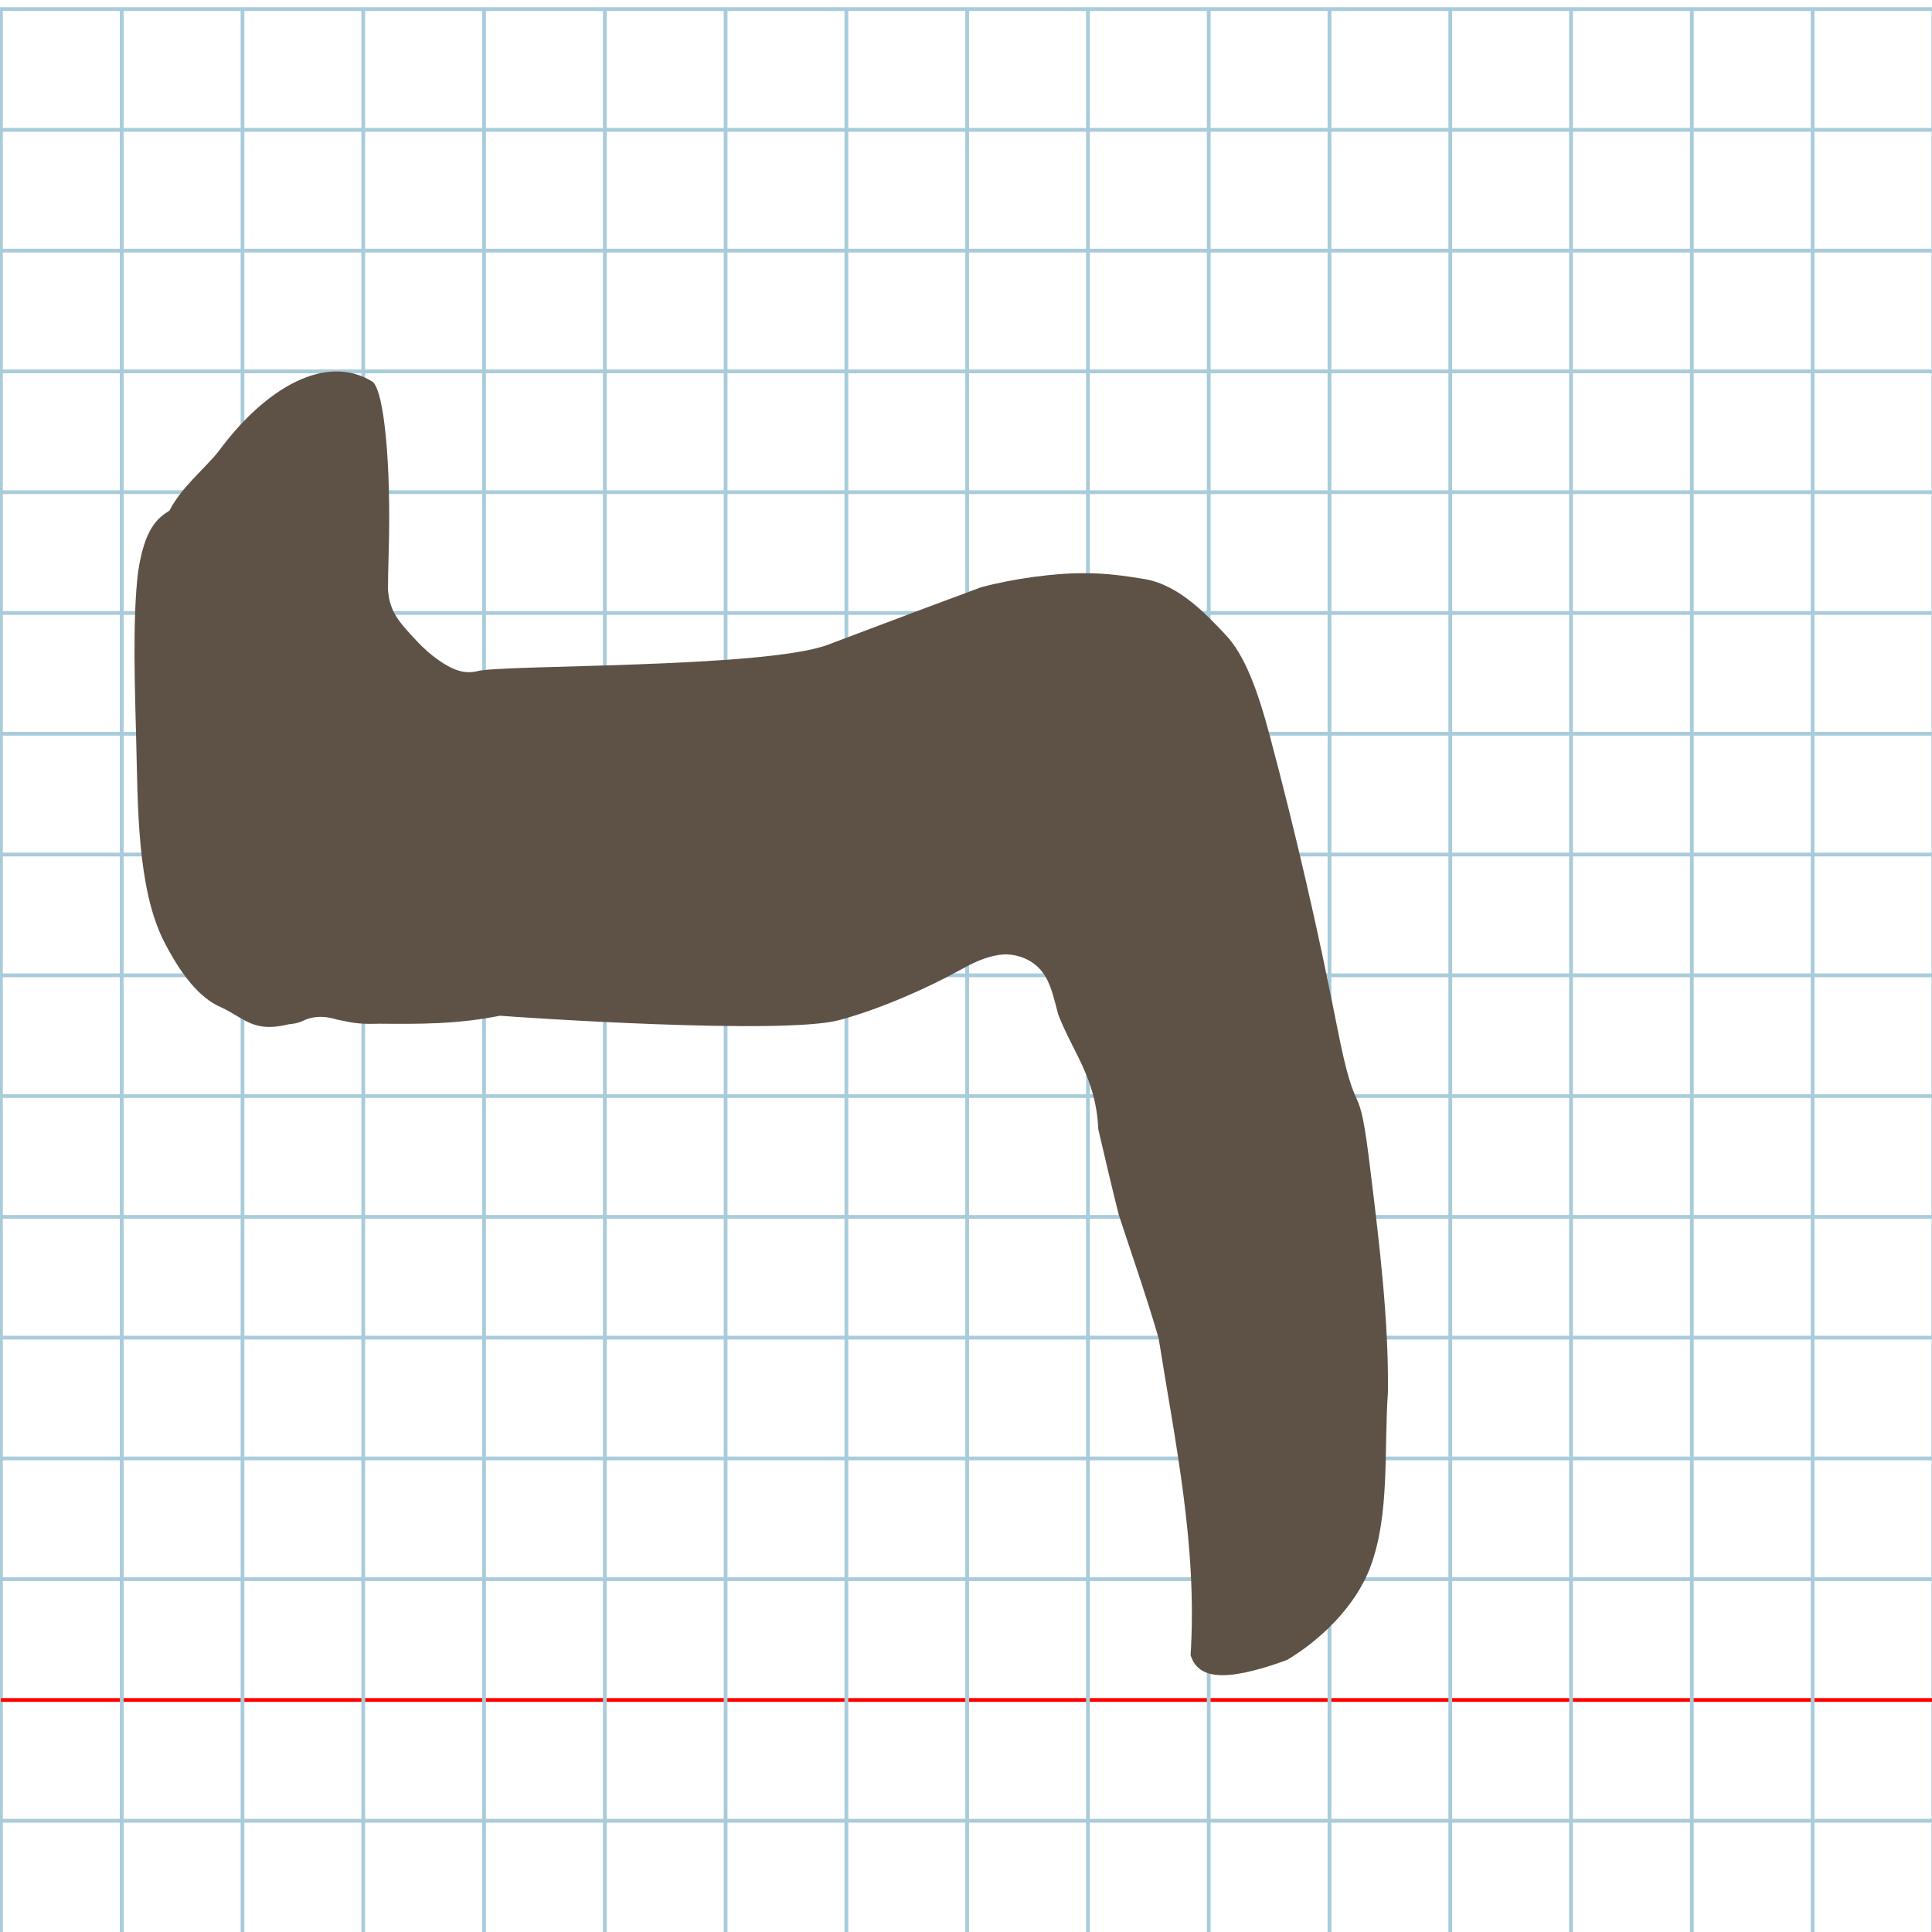
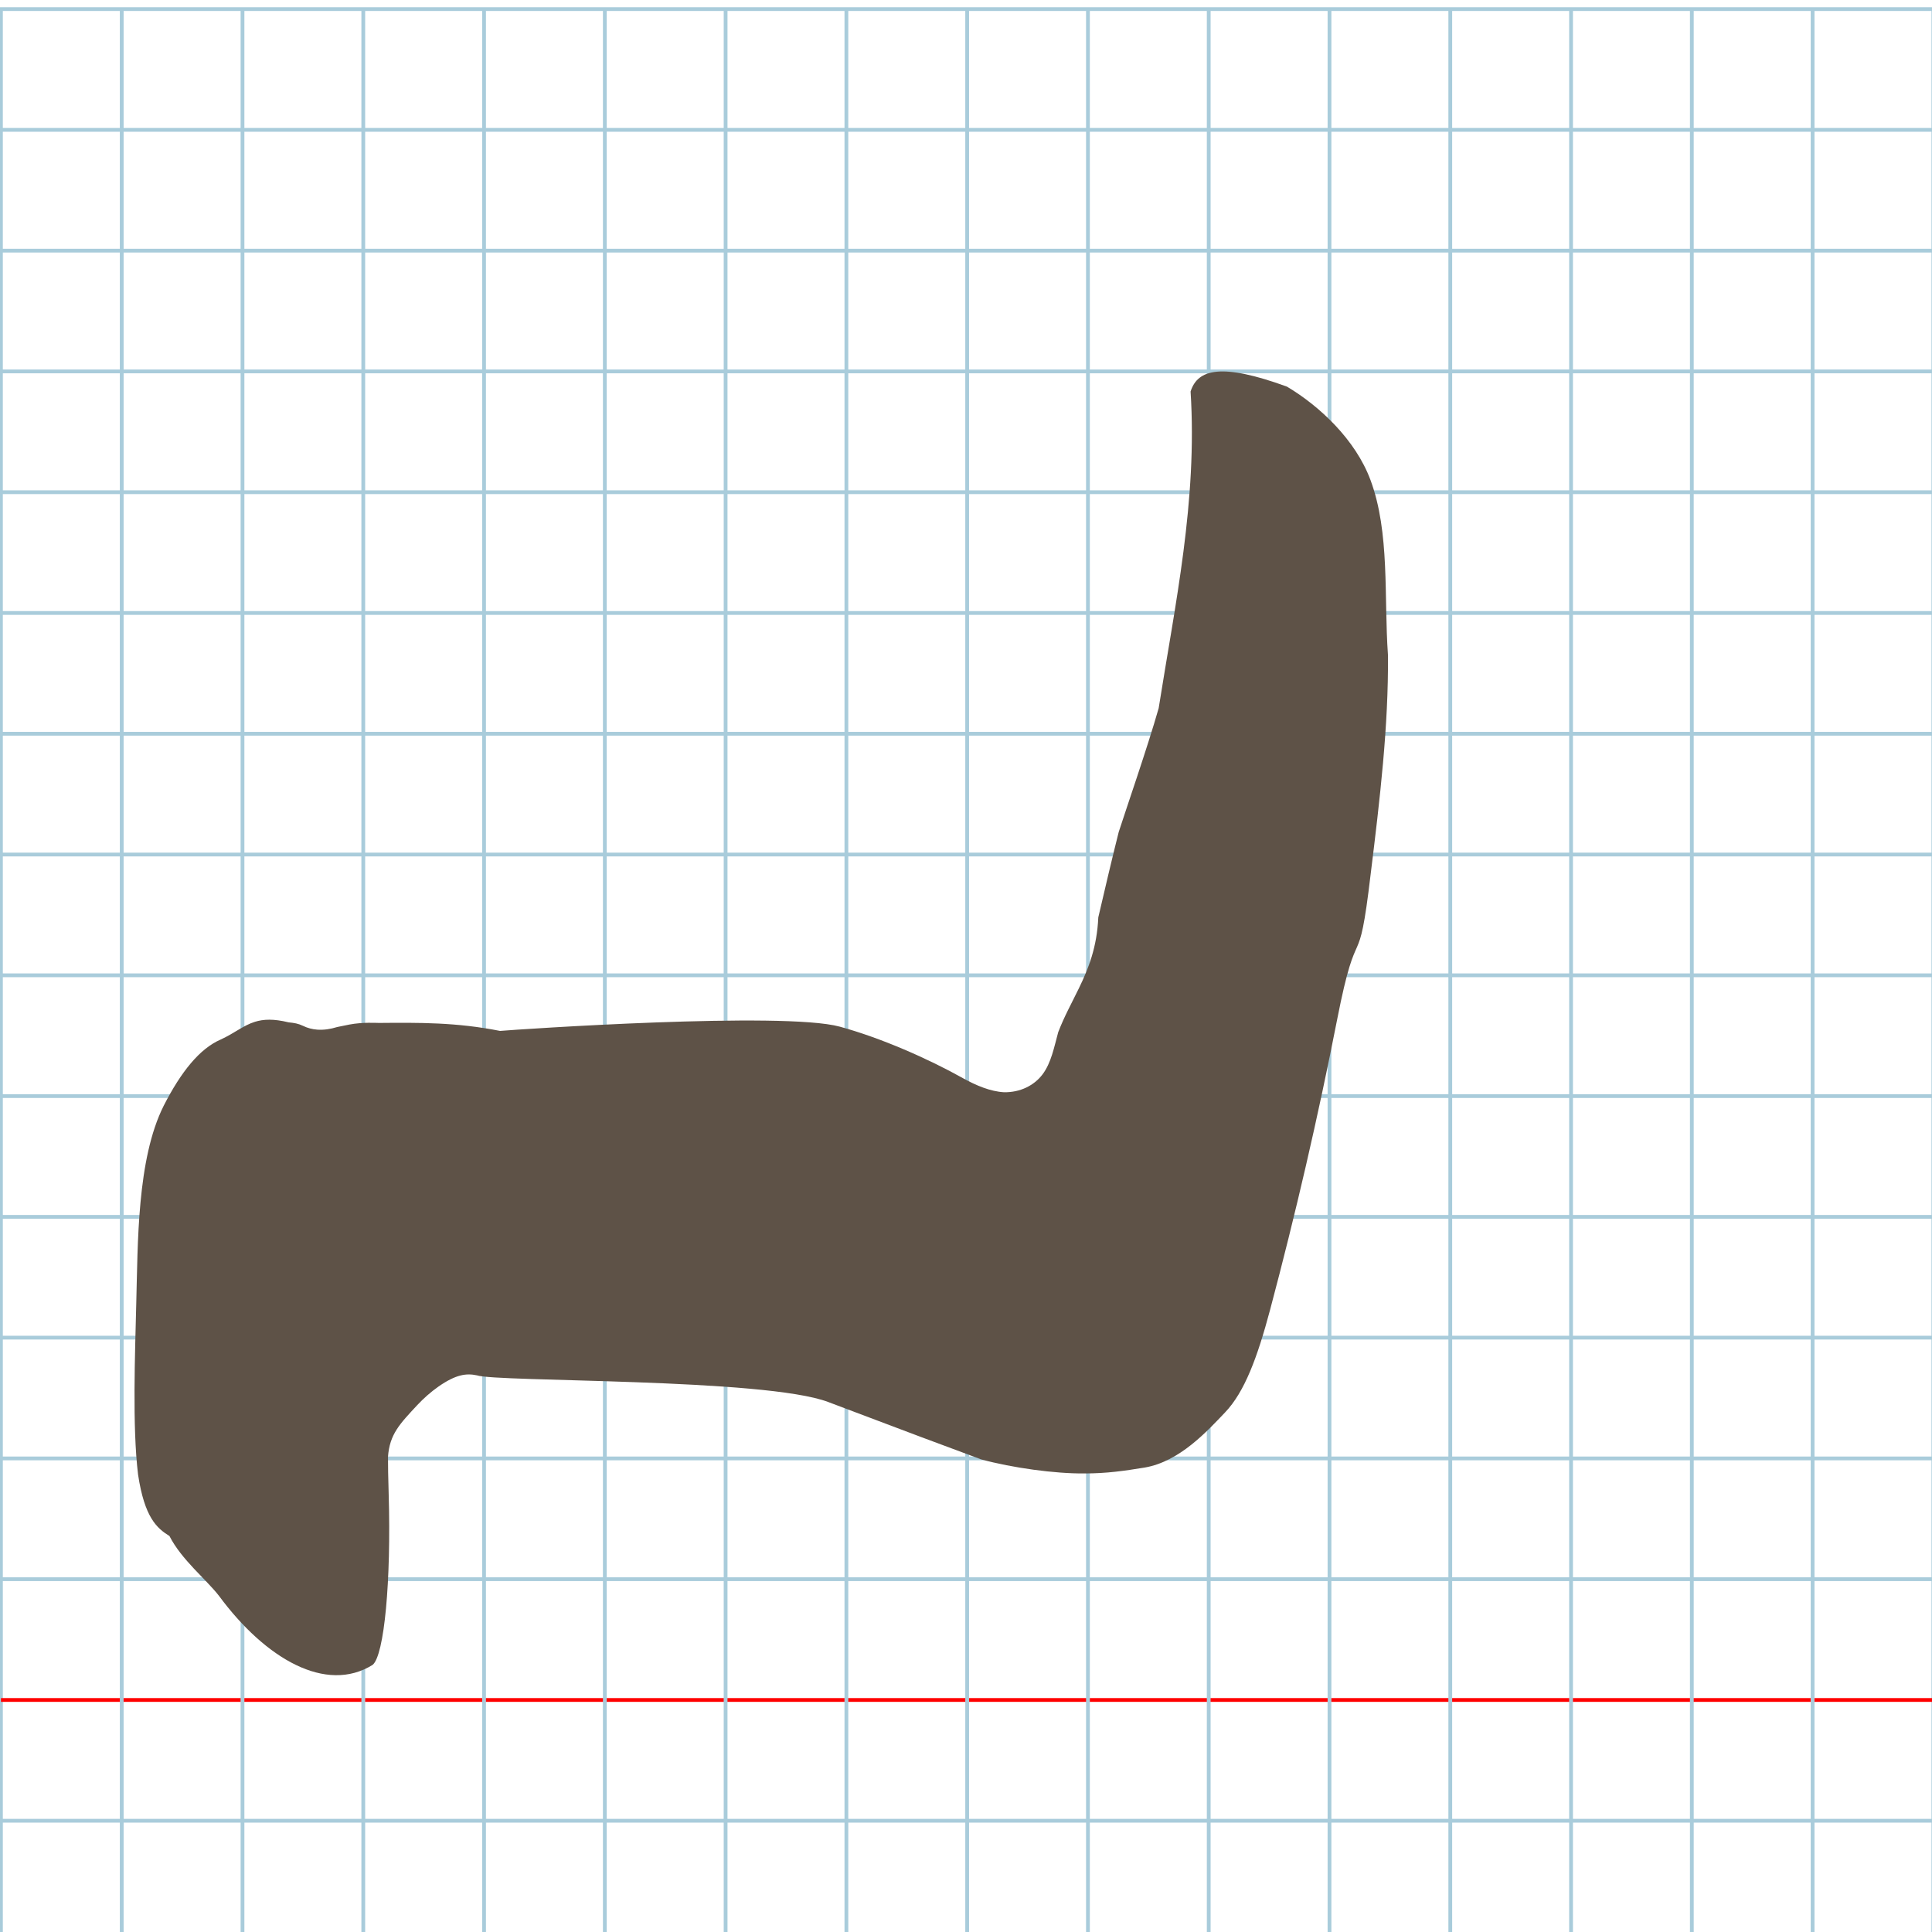
<svg xmlns="http://www.w3.org/2000/svg" version="1.1" id="Layer_1" x="0px" y="0px" width="1092.267" height="1092.267" viewBox="0 0 1024 1024" enable-background="new 0 0 512 512" xml:space="preserve">
  <defs id="defs70" />
  <g id="Grid" transform="matrix(2.000458,0,0,2.000458,0.5001953,4.813853)">
    <rect x="0" stroke-miterlimit="10" width="512" height="512" id="rect4" y="0" style="fill:none;stroke:#a9ccdb;stroke-miterlimit:10" />
    <line stroke-miterlimit="10" x1="0" y1="32" x2="512" y2="32" id="line6" style="fill:none;stroke:#a9ccdb;stroke-miterlimit:10" />
    <line stroke-miterlimit="10" x1="0" y1="64" x2="512" y2="64" id="line8" style="fill:none;stroke:#a9ccdb;stroke-miterlimit:10" />
    <line stroke-miterlimit="10" x1="0" y1="96" x2="512" y2="96" id="line10" style="fill:none;stroke:#a9ccdb;stroke-miterlimit:10" />
    <line stroke-miterlimit="10" x1="0" y1="128" x2="512" y2="128" id="line12" style="fill:none;stroke:#a9ccdb;stroke-miterlimit:10" />
    <line stroke-miterlimit="10" x1="0" y1="160" x2="512" y2="160" id="line14" style="fill:none;stroke:#a9ccdb;stroke-miterlimit:10" />
    <line stroke-miterlimit="10" x1="0" y1="192" x2="512" y2="192" id="line16" style="fill:none;stroke:#a9ccdb;stroke-miterlimit:10" />
    <line stroke-miterlimit="10" x1="0" y1="224" x2="512" y2="224" id="line18" style="fill:none;stroke:#a9ccdb;stroke-miterlimit:10" />
    <line stroke-miterlimit="10" x1="0" y1="256" x2="512" y2="256" id="line20" style="fill:none;stroke:#a9ccdb;stroke-miterlimit:10" />
    <line stroke-miterlimit="10" x1="0" y1="288" x2="512" y2="288" id="line22" style="fill:none;stroke:#a9ccdb;stroke-miterlimit:10" />
    <line stroke-miterlimit="10" x1="0" y1="320" x2="512" y2="320" id="line24" style="fill:none;stroke:#a9ccdb;stroke-miterlimit:10" />
    <line stroke-miterlimit="10" x1="0" y1="352" x2="512" y2="352" id="line26" style="fill:none;stroke:#a9ccdb;stroke-miterlimit:10" />
    <line stroke-miterlimit="10" x1="0" y1="384" x2="512" y2="384" id="line28" style="fill:none;stroke:#a9ccdb;stroke-miterlimit:10" />
    <line stroke-miterlimit="10" x1="0" y1="416" x2="512" y2="416" id="line30" style="fill:none;stroke:#a9ccdb;stroke-miterlimit:10" />
    <line stroke-miterlimit="10" x1="0" y1="448" x2="512" y2="448" id="line32" style="fill:none;stroke:#ff0000;stroke-miterlimit:10" />
    <line stroke-miterlimit="10" x1="0" y1="480" x2="512" y2="480" id="line34" style="fill:none;stroke:#a9ccdb;stroke-miterlimit:10" />
    <line stroke-miterlimit="10" x1="32" y1="0" x2="32" y2="512" id="line36" style="fill:none;stroke:#a9ccdb;stroke-miterlimit:10" />
    <line stroke-miterlimit="10" x1="64" y1="0" x2="64" y2="512" id="line38" style="fill:none;stroke:#a9ccdb;stroke-miterlimit:10" />
    <line stroke-miterlimit="10" x1="96" y1="0" x2="96" y2="512" id="line40" style="fill:none;stroke:#a9ccdb;stroke-miterlimit:10" />
    <line stroke-miterlimit="10" x1="128" y1="0" x2="128" y2="512" id="line42" style="fill:none;stroke:#a9ccdb;stroke-miterlimit:10" />
    <line stroke-miterlimit="10" x1="160" y1="0" x2="160" y2="512" id="line44" style="fill:none;stroke:#a9ccdb;stroke-miterlimit:10" />
    <line stroke-miterlimit="10" x1="192" y1="0" x2="192" y2="512" id="line46" style="fill:none;stroke:#a9ccdb;stroke-miterlimit:10" />
    <line stroke-miterlimit="10" x1="224" y1="0" x2="224" y2="512" id="line48" style="fill:none;stroke:#a9ccdb;stroke-miterlimit:10" />
    <line stroke-miterlimit="10" x1="256" y1="0" x2="256" y2="512" id="line50" style="fill:none;stroke:#a9ccdb;stroke-miterlimit:10" />
    <line stroke-miterlimit="10" x1="288" y1="0" x2="288" y2="512" id="line52" style="fill:none;stroke:#a9ccdb;stroke-miterlimit:10" />
    <line stroke-miterlimit="10" x1="320" y1="0" x2="320" y2="512" id="line54" style="fill:none;stroke:#a9ccdb;stroke-miterlimit:10" />
    <line stroke-miterlimit="10" x1="352" y1="0" x2="352" y2="512" id="line56" style="fill:none;stroke:#a9ccdb;stroke-miterlimit:10" />
    <line stroke-miterlimit="10" x1="384" y1="0" x2="384" y2="512" id="line58" style="fill:none;stroke:#a9ccdb;stroke-miterlimit:10" />
    <line stroke-miterlimit="10" x1="416" y1="0" x2="416" y2="512" id="line60" style="fill:none;stroke:#a9ccdb;stroke-miterlimit:10" />
    <line stroke-miterlimit="10" x1="448" y1="0" x2="448" y2="512" id="line62" style="fill:none;stroke:#a9ccdb;stroke-miterlimit:10" />
    <line stroke-miterlimit="10" x1="480" y1="0" x2="480" y2="512" id="line64" style="fill:none;stroke:#a9ccdb;stroke-miterlimit:10" />
  </g>
-   <path style="fill:#5e5247;stroke-width:1.03" d="m 116.083,238.901 c 24.727,-33.46 56.711,-51.896 81.419,-36.56 6.171,5.059 9.877,44.496 8.506,90.522 -0.265,8.912 -0.381,15.242 -0.363,19.739 0.856,12.023 6.261,17.48 15.553,27.469 3.333,3.549 7.168,6.956 11.175,9.766 9.333,6.507 14.821,7.132 20.383,5.966 10.368,-3.625 152.707,-1.417 186.196,-14.128 31.836,-12.084 71.954,-27.107 81.108,-30.43 8.257,-2.239 18.022,-4.139 27.687,-5.459 9.71,-1.326 19.317,-2.068 27.189,-1.98 11.616,0.002 20.878,1.349 31.822,3.131 18.609,3.196 33.319,19.555 42.541,29.202 10.371,10.849 17.152,29.199 23.846,54.295 13.458,50.551 25.392,102.058 35.59,154.061 11.043,56.31 11.048,20.157 17.756,77.049 4.874,39.512 9.508,78.641 9.157,116.059 -2.195,30.914 1.115,64.838 -9.274,92.77 -7.923,21.306 -26.881,39.126 -44.249,49.465 -34.665,12.637 -47.319,9.347 -51.089,-2.59 3.674,-57.943 -8.171,-112.512 -16.916,-167.837 -3.009,-10.571 -7.369,-24.035 -11.535,-36.608 -3.748,-11.313 -7.339,-21.906 -9.644,-29.022 -3.015,-11.885 -8.068,-33.306 -10.822,-45.248 -0.695,-15.749 -5.144,-26.987 -10.247,-37.511 -3.72,-7.672 -7.787,-14.965 -11,-23.351 -2.143,-7.828 -3.702,-16.257 -8.308,-22.355 -4.458,-5.902 -11.854,-9.605 -20.422,-9.464 -7.226,0.409 -14.752,3.56 -21.734,7.442 -18.331,10.261 -43.313,21.306 -65.336,27.327 -29.697,8.119 -170.747,-1.454 -180.036,-2.265 -23.194,4.604 -43.032,4.406 -64.073,4.23 -1.592,-0.007 -8.534,0.489 -15.715,-0.842 -2.373,-0.508 -4.401,-0.884 -6.489,-1.318 -3.655,-1.123 -7.21,-1.646 -10.614,-1.397 -2.626,0.192 -5.161,0.843 -7.583,2.031 -2.509,1.214 -4.623,1.538 -7.594,1.837 -7.975,1.952 -13.341,1.69 -17.84,0.293 -6.193,-1.924 -10.743,-6.001 -18.196,-9.42 -11.128,-4.812 -21.026,-17.137 -30.168,-35.07 -14.255,-28.386 -13.675,-73.134 -14.549,-105.021 -0.611,-26.172 -2.15,-64.818 0.963,-90.473 3.424,-22.726 9.927,-28.413 16.63,-32.557 6.462,-12.686 19.534,-22.99 26.275,-31.745 z" id="path3773-2-2" />
+   <path style="fill:#5e5247;stroke-width:1.03" d="m 116.083,845.861 c 24.727,33.46 56.711,51.896 81.419,36.56 6.171,-5.059 9.877,-44.496 8.506,-90.522 -0.265,-8.912 -0.381,-15.242 -0.363,-19.739 0.856,-12.023 6.261,-17.48 15.553,-27.469 3.333,-3.549 7.168,-6.956 11.175,-9.766 9.333,-6.507 14.821,-7.132 20.383,-5.966 10.368,3.625 152.707,1.417 186.196,14.128 31.836,12.084 71.954,27.107 81.108,30.43 8.257,2.239 18.022,4.139 27.687,5.459 9.71,1.326 19.317,2.068 27.189,1.98 11.616,-0.002 20.878,-1.349 31.822,-3.131 18.609,-3.196 33.319,-19.555 42.541,-29.202 10.371,-10.849 17.152,-29.199 23.846,-54.295 13.458,-50.551 25.392,-102.058 35.59,-154.061 11.043,-56.31 11.048,-20.157 17.756,-77.049 4.874,-39.512 9.508,-78.641 9.157,-116.059 -2.195,-30.914 1.115,-64.838 -9.274,-92.77 -7.923,-21.306 -26.881,-39.126 -44.249,-49.465 -34.665,-12.637 -47.319,-9.347 -51.089,2.59 3.674,57.943 -8.171,112.512 -16.916,167.837 -3.009,10.571 -7.369,24.035 -11.535,36.608 -3.748,11.313 -7.339,21.906 -9.644,29.022 -3.015,11.885 -8.068,33.306 -10.822,45.248 -0.695,15.749 -5.144,26.987 -10.247,37.511 -3.72,7.672 -7.787,14.965 -11,23.351 -2.143,7.828 -3.702,16.257 -8.308,22.355 -4.458,5.902 -11.854,9.605 -20.422,9.464 -7.226,-0.409 -14.752,-3.56 -21.734,-7.442 -18.331,-10.261 -43.313,-21.306 -65.336,-27.327 -29.697,-8.119 -170.747,1.454 -180.036,2.265 -23.194,-4.604 -43.032,-4.406 -64.073,-4.23 -1.592,0.007 -8.534,-0.489 -15.715,0.842 -2.373,0.508 -4.401,0.884 -6.489,1.318 -3.655,1.123 -7.21,1.646 -10.614,1.397 -2.626,-0.192 -5.161,-0.843 -7.583,-2.031 -2.509,-1.214 -4.623,-1.538 -7.594,-1.837 -7.975,-1.952 -13.341,-1.69 -17.84,-0.293 -6.193,1.924 -10.743,6.001 -18.196,9.42 -11.128,4.812 -21.026,17.137 -30.168,35.07 -14.255,28.386 -13.675,73.134 -14.549,105.021 -0.611,26.172 -2.15,64.818 0.963,90.473 3.424,22.726 9.927,28.413 16.63,32.557 6.462,12.686 19.534,22.99 26.275,31.745 z" id="path3773-2-2" />
</svg>
